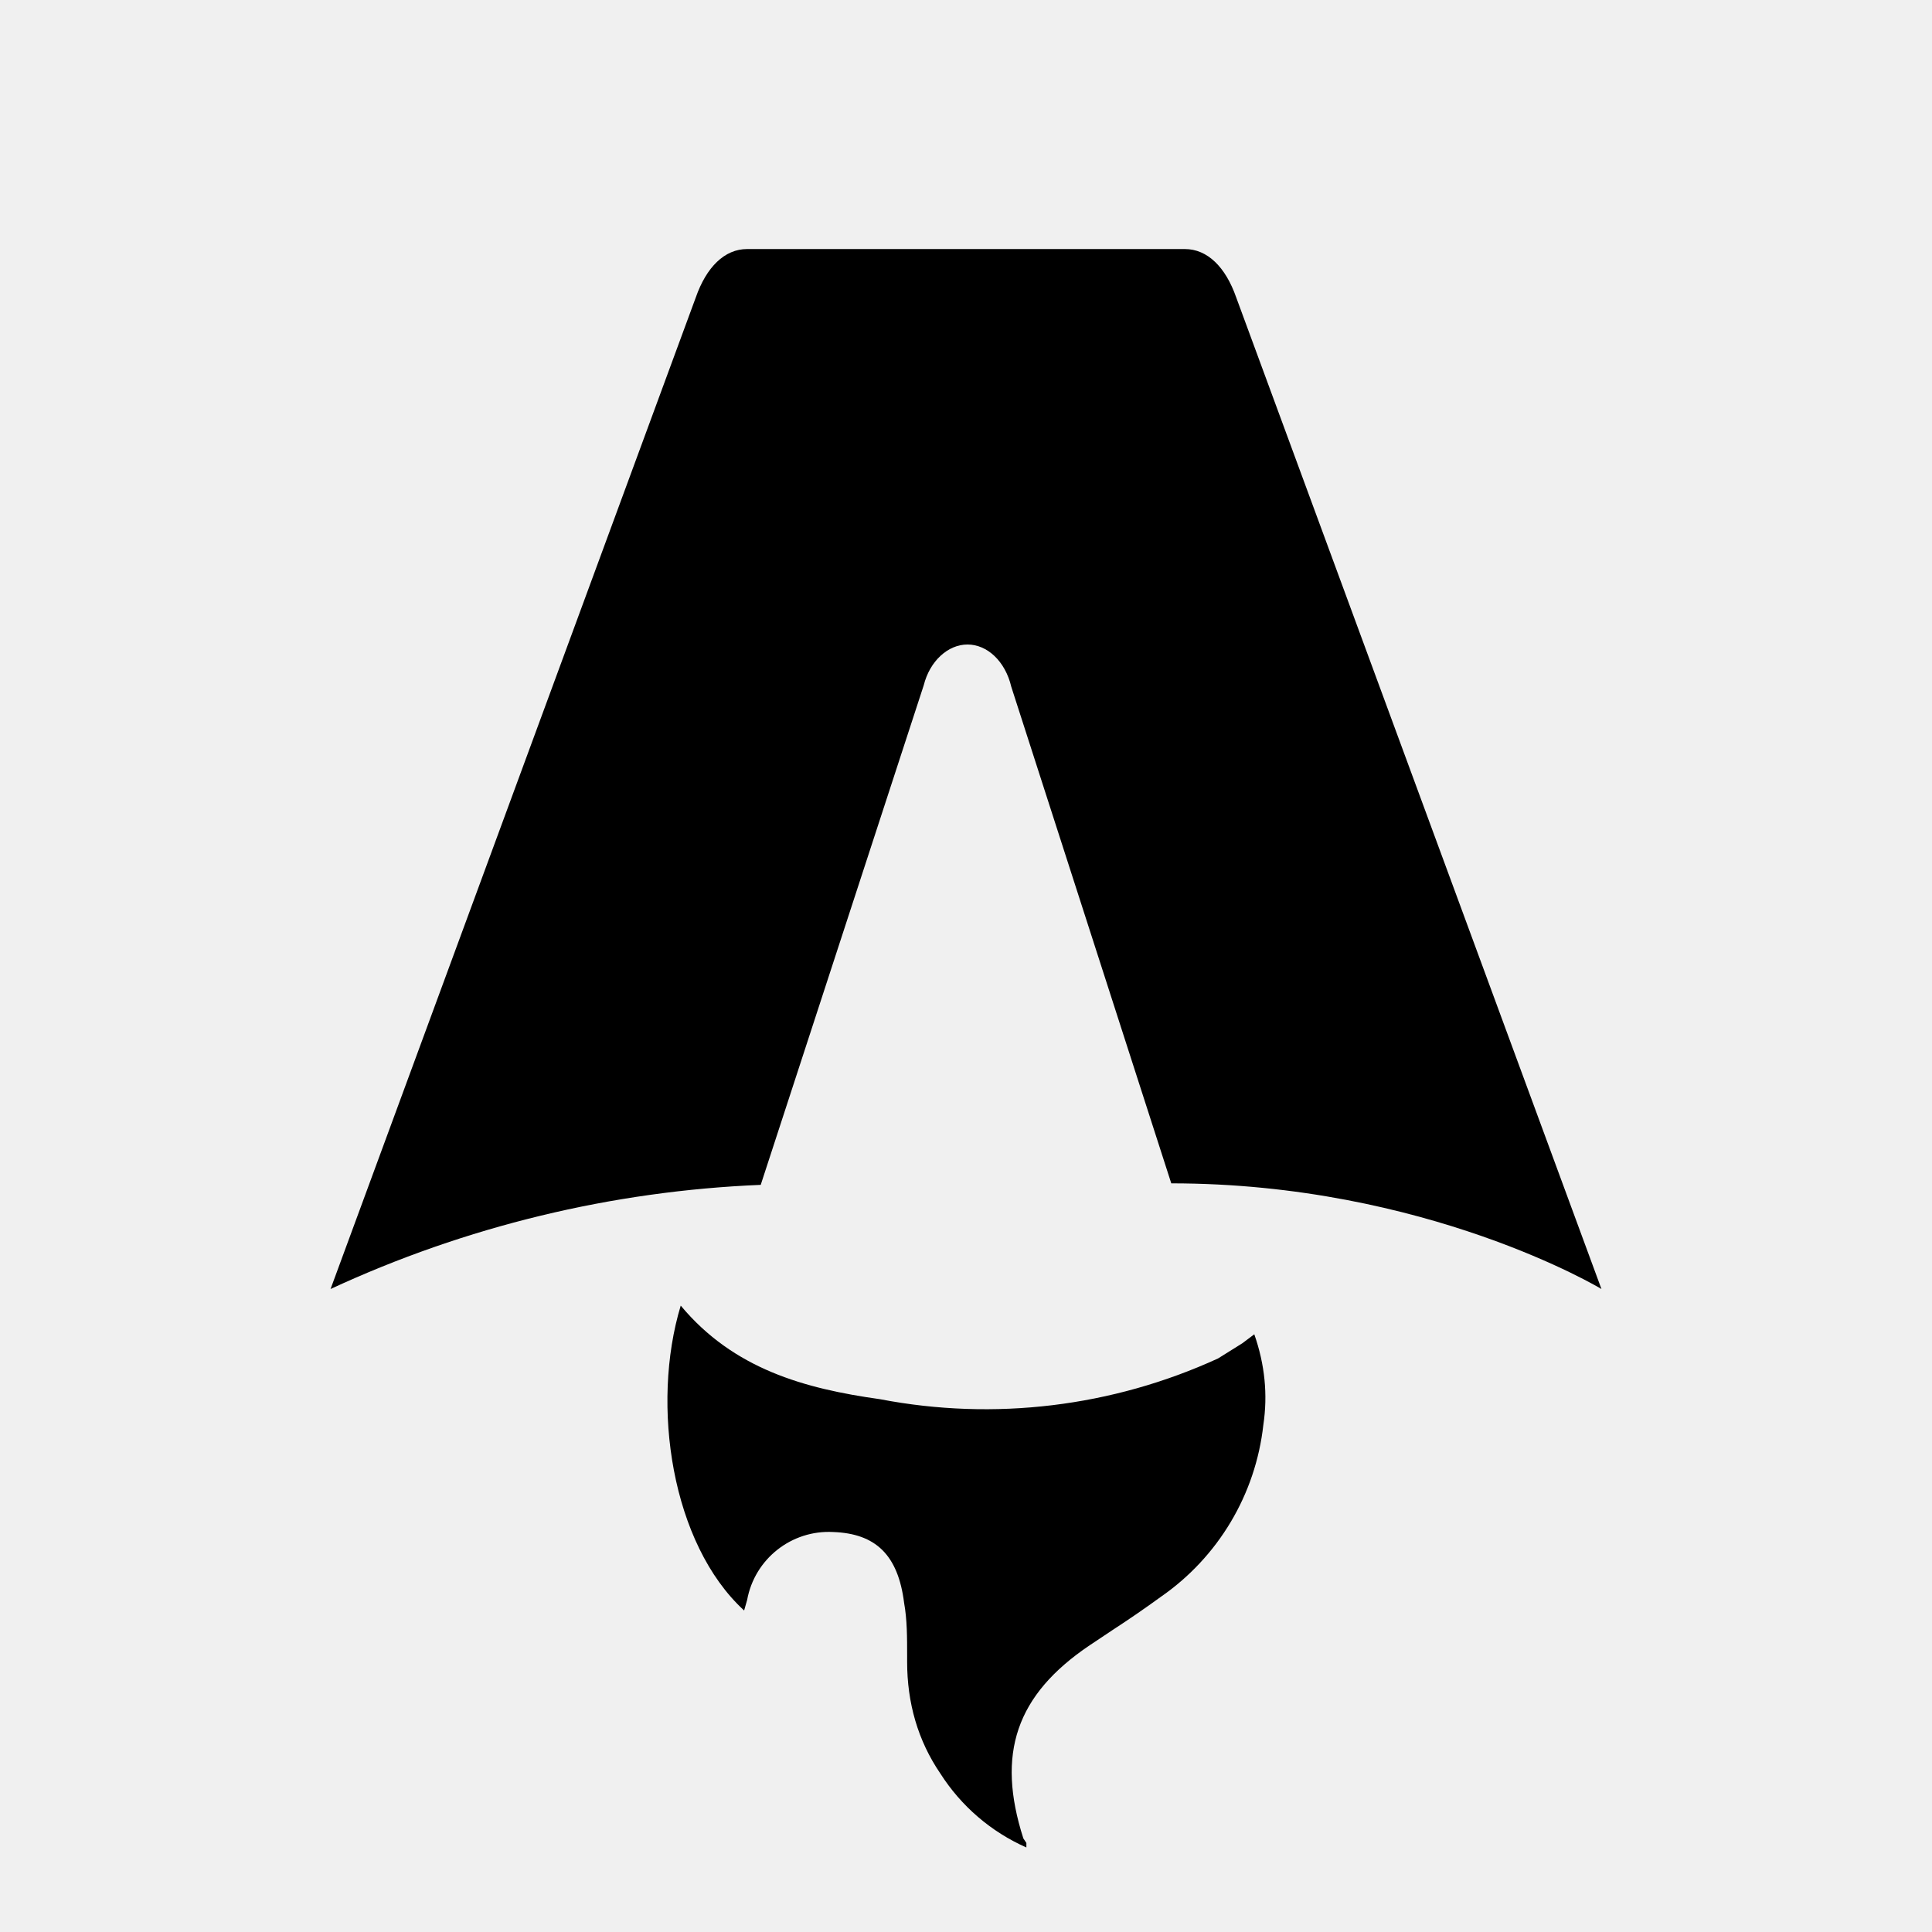
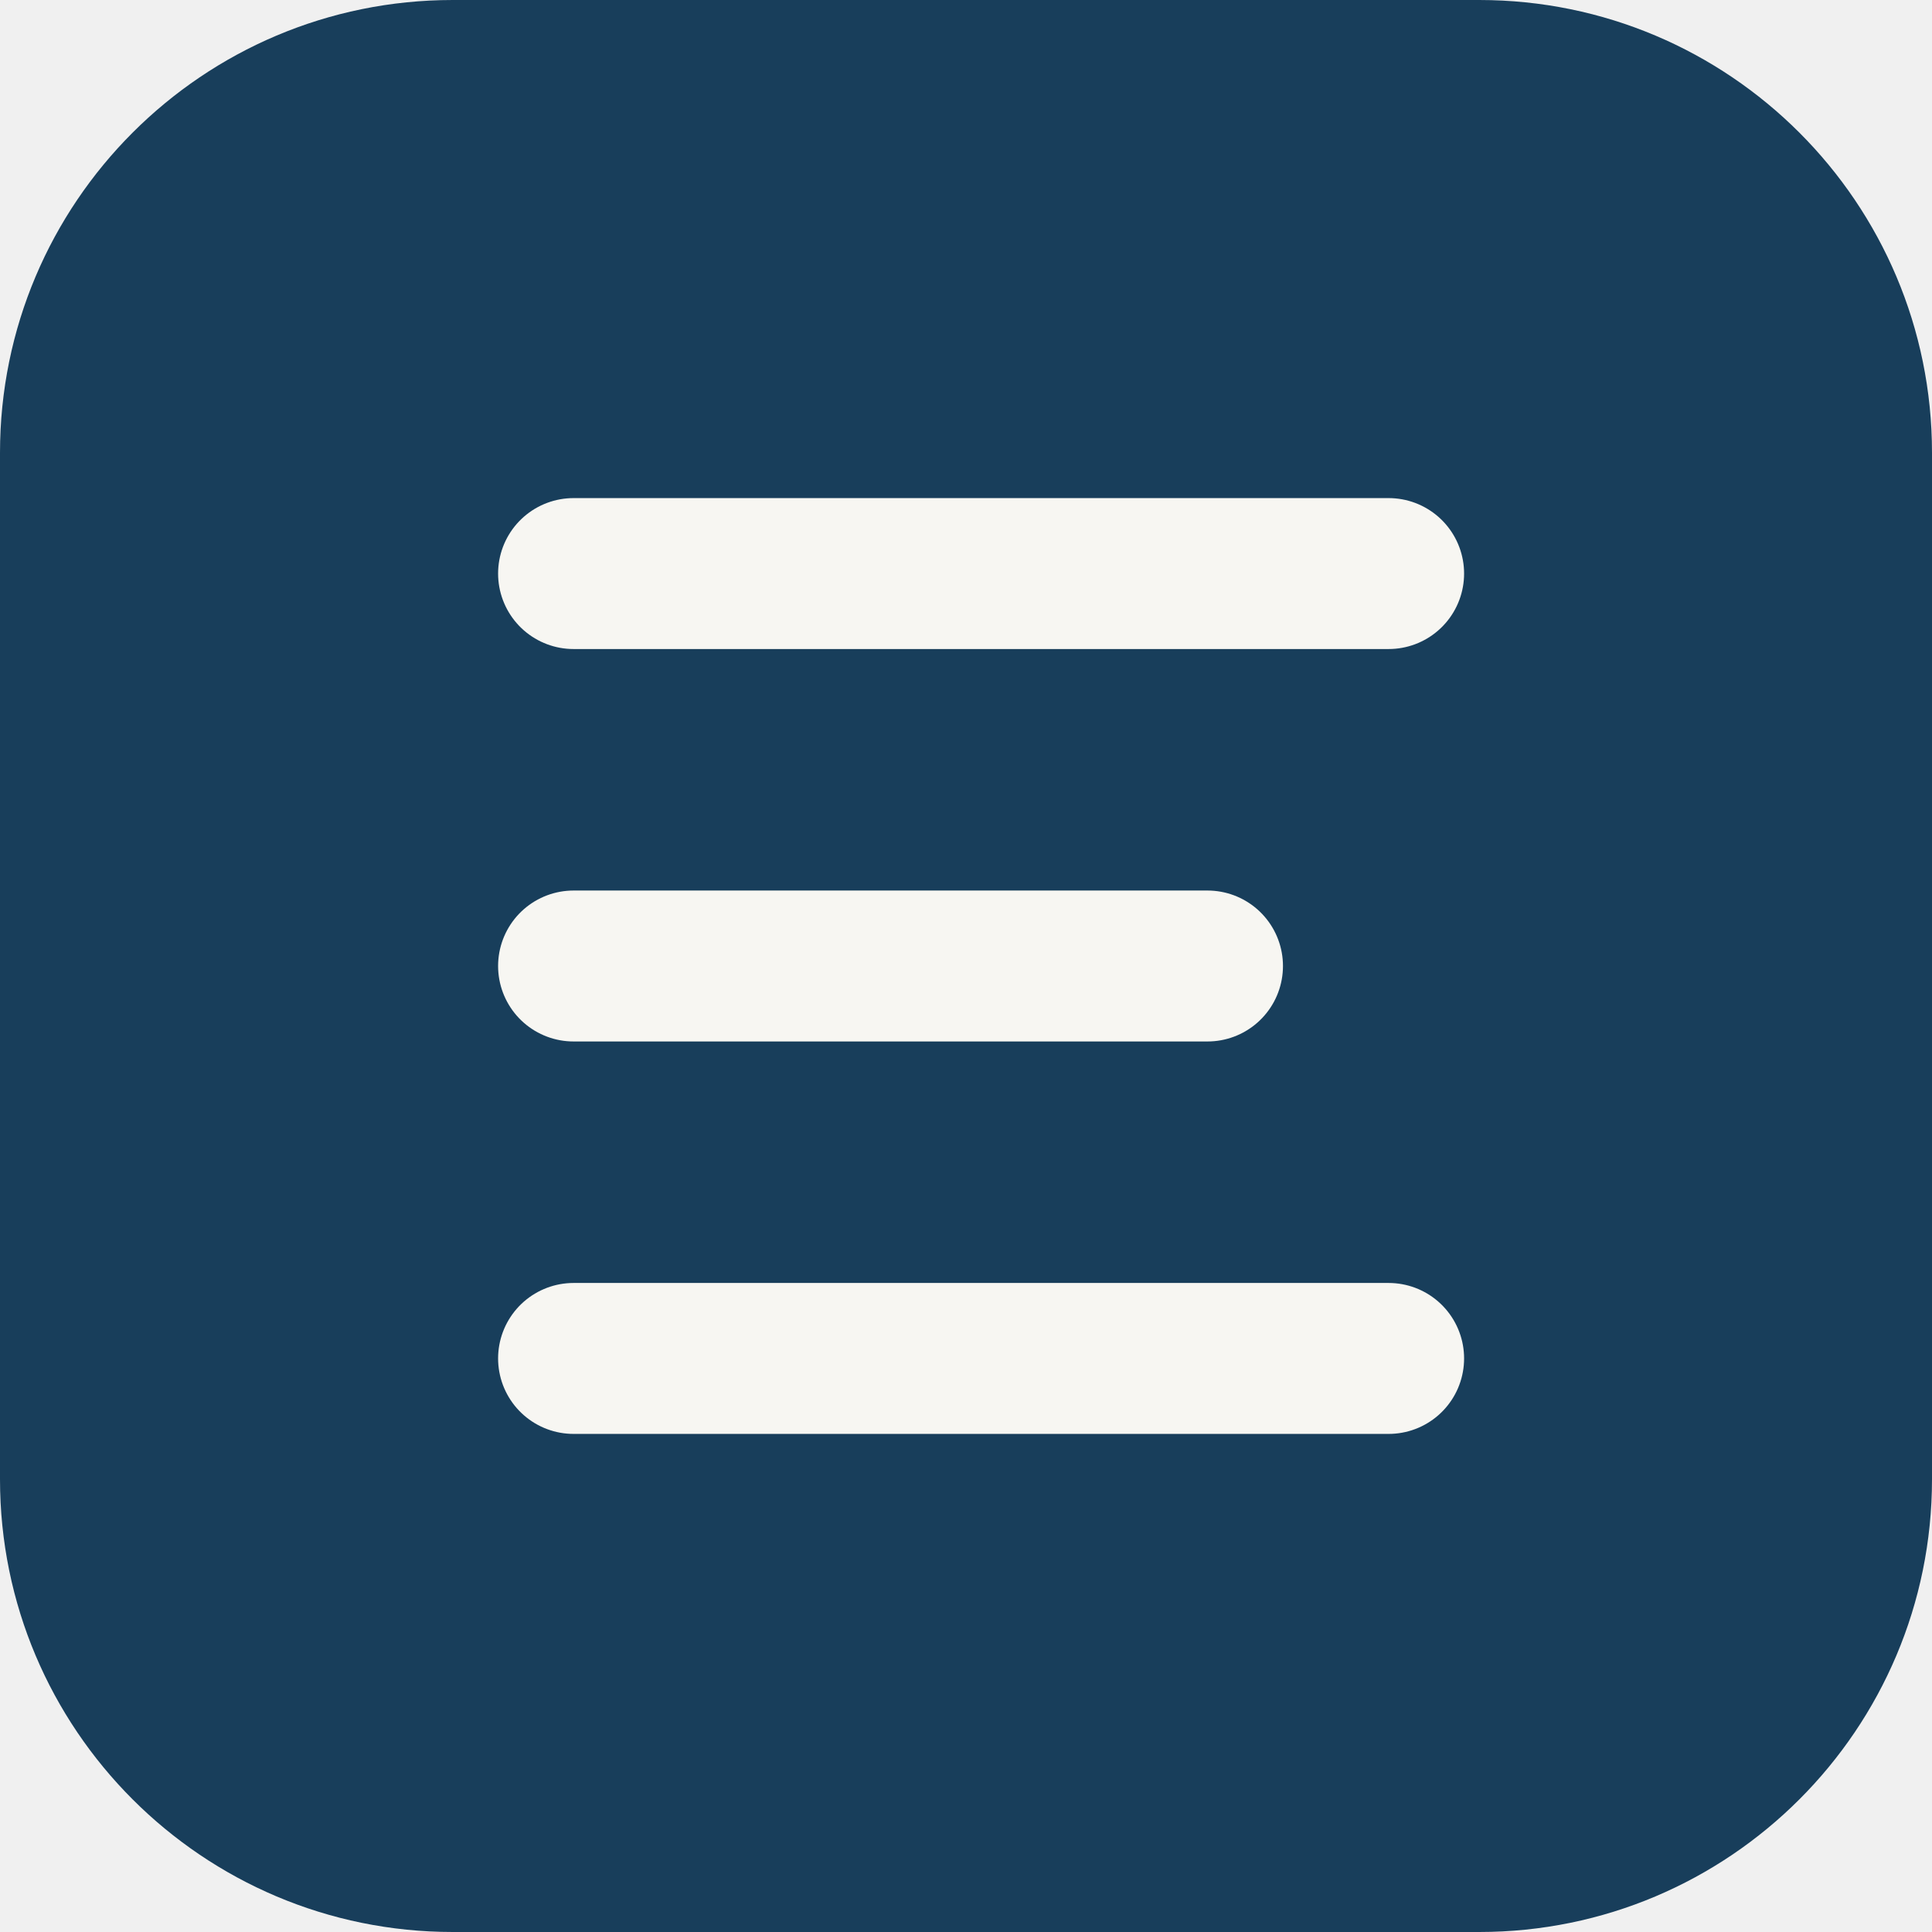
- <svg xmlns="http://www.w3.org/2000/svg" fill="none" viewBox="0 0 128 128">
-   <path d="M50.4 78.5a75.1 75.1 0 0 0-28.5 6.9l24.2-65.7c.7-2 1.9-3.2 3.4-3.2h29c1.5 0 2.7 1.2 3.4 3.2l24.2 65.7s-11.6-7-28.5-7L67 45.5c-.4-1.7-1.6-2.8-2.9-2.8-1.3 0-2.5 1.1-2.9 2.7L50.4 78.5Zm-1.1 28.2Zm-4.2-20.2c-2 6.6-.6 15.8 4.2 20.2a17.5 17.5 0 0 1 .2-.7 5.5 5.5 0 0 1 5.7-4.5c2.8.1 4.3 1.5 4.7 4.7.2 1.1.2 2.3.2 3.5v.4c0 2.7.7 5.2 2.2 7.4a13 13 0 0 0 5.7 4.9v-.3l-.2-.3c-1.8-5.6-.5-9.5 4.4-12.8l1.5-1a73 73 0 0 0 3.2-2.2 16 16 0 0 0 6.8-11.4c.3-2 .1-4-.6-6l-.8.6-1.6 1a37 37 0 0 1-22.4 2.7c-5-.7-9.7-2-13.2-6.2Z" />
-   <style>
-         path { fill: #000; }
-         @media (prefers-color-scheme: dark) {
-             path { fill: #FFF; }
-         }
-     </style>
+ <svg xmlns="http://www.w3.org/2000/svg" viewBox="0 0 64 64">
+   <rect width="64" height="64" rx="15" fill="#183e5b" />
+   <path d="M19 19h27M19 32h21M19 45h27" fill="none" stroke="#f7f6f2" stroke-width="5" stroke-linecap="round" />
</svg>
